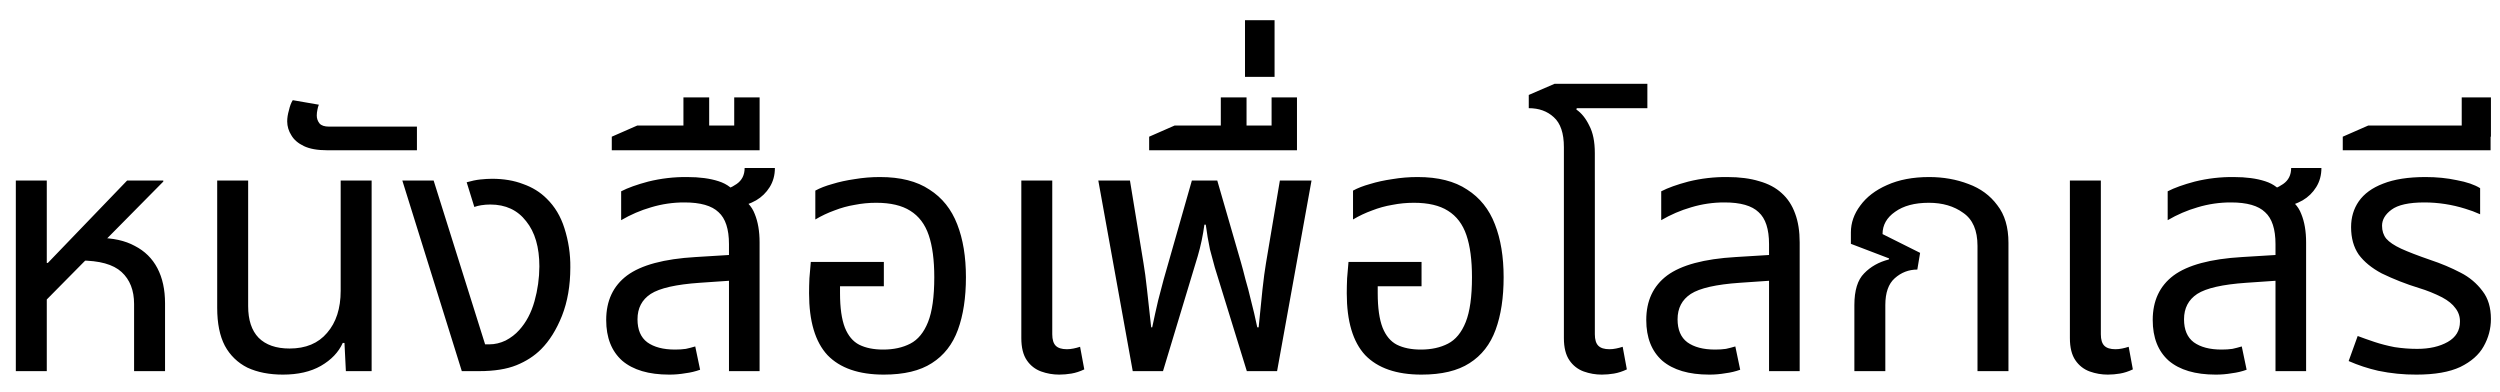
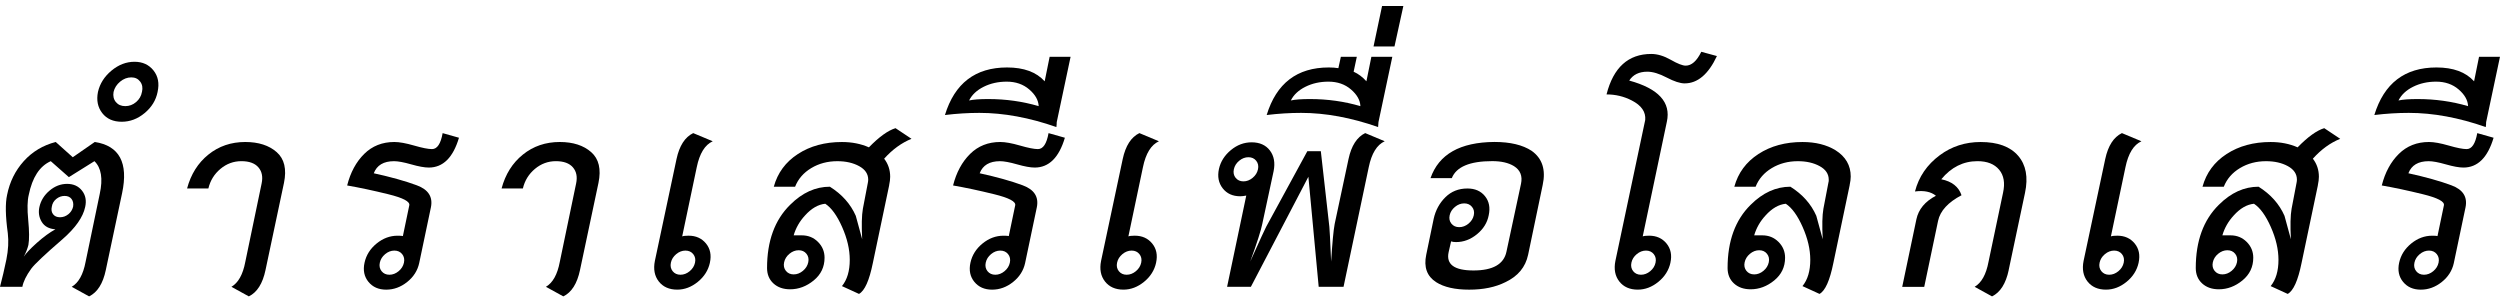
- <svg xmlns="http://www.w3.org/2000/svg" width="115" height="18">
-   <path d="M.728 17.072V8.304h1.424v3.792H2.2l3.648-3.792h1.664v.048l-5.36 5.424v3.296H.728Zm5.44 0v-3.088c0-.63-.192-1.12-.576-1.472-.384-.352-1.019-.528-1.904-.528l.832-1.04c.672 0 1.232.123 1.68.368.459.235.805.576 1.04 1.024.235.448.352.987.352 1.616v3.12H6.168Zm6.846.16c-.629 0-1.173-.107-1.631-.32a2.373 2.373 0 0 1-1.04-1.008c-.235-.448-.352-1.03-.352-1.744V8.304h1.424v5.776c0 .64.16 1.125.48 1.456.33.33.805.496 1.424.496.746 0 1.322-.24 1.727-.72.417-.48.625-1.125.625-1.936V8.304h1.424v8.768H15.91l-.064-1.296h-.08c-.192.427-.528.779-1.008 1.056-.47.267-1.051.4-1.745.4Zm2.037-10.32c-.448 0-.805-.064-1.072-.192s-.459-.293-.576-.496a1.18 1.18 0 0 1-.192-.64c0-.16.027-.33.08-.512.043-.192.101-.347.176-.464l1.2.208a.997.997 0 0 0-.064.224 1.258 1.258 0 0 0-.032.272c0 .139.043.261.128.368.085.096.23.144.432.144h4.048v1.088h-4.128Zm6.192 10.16-2.736-8.768h1.44l2.368 7.536h.192c.256 0 .507-.059.752-.176.245-.128.453-.288.624-.48.32-.352.555-.795.704-1.328a6 6 0 0 0 .224-1.6c0-.885-.203-1.579-.608-2.08-.395-.512-.944-.768-1.648-.768-.139 0-.277.01-.416.032a1.744 1.744 0 0 0-.32.08l-.352-1.136c.224-.064.432-.107.624-.128.203-.021.384-.032.544-.032.533 0 1.008.08 1.424.24.427.15.79.373 1.088.672.373.363.645.816.816 1.36a5.69 5.69 0 0 1 .272 1.808c0 .832-.128 1.573-.384 2.224-.256.64-.576 1.152-.96 1.536-.31.31-.688.555-1.136.736-.448.181-1.019.272-1.712.272h-.8Zm12.29 0v-5.84c0-.693-.16-1.184-.48-1.472-.31-.299-.832-.448-1.568-.448a5.25 5.25 0 0 0-1.536.224c-.48.139-.939.336-1.376.592V8.8c.31-.16.725-.31 1.248-.448a7.127 7.127 0 0 1 1.792-.208c.565 0 1.045.064 1.44.192.405.128.704.363.896.704.373.17.63.437.768.8.15.363.224.8.224 1.312v5.92h-1.408Zm-2.752.16c-.939 0-1.659-.213-2.16-.64-.49-.437-.736-1.061-.736-1.872 0-.885.32-1.568.96-2.048.65-.48 1.701-.763 3.152-.848l1.824-.112v1.184l-1.632.112c-1.088.075-1.84.245-2.256.512-.406.267-.608.656-.608 1.168 0 .48.15.832.448 1.056.31.224.736.336 1.28.336.181 0 .346-.01.496-.032.15-.032.293-.07.432-.112l.224 1.072a3.106 3.106 0 0 1-.672.16 4.21 4.21 0 0 1-.752.064Zm3.12-7.696-.8-.752c.277-.043.538-.15.784-.32.245-.17.368-.416.368-.736h1.392c0 .33-.08.624-.24.88a1.81 1.81 0 0 1-.624.608c-.267.15-.56.256-.88.32Zm-5.759-2.624v-.624l1.168-.512h5.632v1.136h-6.8Zm3.296-.624V4.48h1.184v1.808h-1.184Zm2.336 0V4.48h1.168v1.808h-1.168Zm6.883 10.944c-1.152 0-2.016-.299-2.592-.896-.565-.608-.848-1.557-.848-2.848a16 16 0 0 1 .016-.688l.064-.752h3.36v1.12h-2.016v.32c0 .672.075 1.2.224 1.584.15.373.368.635.656.784.299.15.667.224 1.104.224.48 0 .896-.09 1.248-.272.352-.181.624-.512.816-.992.192-.48.288-1.168.288-2.064 0-.79-.085-1.435-.256-1.936-.17-.501-.453-.875-.848-1.12-.384-.245-.907-.368-1.568-.368a5.05 5.05 0 0 0-.992.096c-.32.053-.63.139-.928.256a5.071 5.071 0 0 0-.88.416V8.768c.213-.117.475-.219.784-.304.31-.096.65-.17 1.024-.224a6.905 6.905 0 0 1 1.168-.096c.939 0 1.696.192 2.272.576.587.373 1.013.907 1.28 1.6.267.683.4 1.493.4 2.432 0 .939-.123 1.744-.368 2.416-.245.672-.645 1.184-1.2 1.536-.544.352-1.28.528-2.208.528Zm8.067 0c-.287 0-.565-.048-.831-.144a1.34 1.34 0 0 1-.657-.512c-.17-.245-.255-.587-.255-1.024V8.304h1.423v7.072c0 .245.054.421.16.528.107.107.278.16.513.16.096 0 .197-.01.303-.032a2.54 2.54 0 0 0 .304-.08l.193 1.04c-.203.096-.4.16-.593.192a3.404 3.404 0 0 1-.56.048Zm3.382-.16-1.584-8.768h1.456l.624 3.808c.054.31.107.71.16 1.2l.192 1.744h.048a51.5 51.5 0 0 1 .272-1.232c.096-.363.182-.688.256-.976l.224-.784 1.072-3.76h1.168l1.088 3.76c.064.224.134.485.208.784.086.288.171.613.256.976.096.363.192.773.288 1.232h.064c.064-.672.123-1.253.176-1.744.054-.49.107-.89.16-1.2l.64-3.808h1.456l-1.584 8.768h-1.392l-1.472-4.768a55.051 55.051 0 0 1-.224-.832 14.452 14.452 0 0 1-.192-1.136h-.064a9.743 9.743 0 0 1-.304 1.44 33 33 0 0 1-.16.528l-1.44 4.768h-1.392Zm.755-10.16v-.624l1.168-.512h5.632v1.136h-6.8Zm3.296-.624V4.48h1.184v1.808h-1.184Zm2.336 0V4.48h1.168v1.808h-1.168ZM57.27 3.536V.928h1.36v2.608h-1.36Zm8.121 13.696c-1.152 0-2.016-.299-2.592-.896-.565-.608-.848-1.557-.848-2.848 0-.213.006-.443.016-.688l.064-.752h3.36v1.12h-2.016v.32c0 .672.075 1.2.224 1.584.15.373.368.635.656.784.3.15.667.224 1.104.224.48 0 .896-.09 1.248-.272.352-.181.624-.512.816-.992.192-.48.288-1.168.288-2.064 0-.79-.085-1.435-.256-1.936-.17-.501-.453-.875-.848-1.12-.384-.245-.906-.368-1.568-.368-.34 0-.672.032-.992.096-.32.053-.629.139-.928.256a5.068 5.068 0 0 0-.88.416V8.768c.214-.117.475-.219.784-.304.31-.096.651-.17 1.024-.224a6.905 6.905 0 0 1 1.168-.096c.94 0 1.696.192 2.272.576.587.373 1.014.907 1.28 1.6.267.683.4 1.493.4 2.432 0 .939-.122 1.744-.368 2.416-.245.672-.645 1.184-1.2 1.536-.544.352-1.28.528-2.208.528Zm6.548-7.328V6.768c0-.64-.155-1.099-.464-1.376-.299-.277-.683-.416-1.152-.416v-.608l1.184-.512h4.272v1.12H72.53l-.016.064c.235.16.432.405.592.736.17.32.256.741.256 1.264v2.864h-1.424Zm1.744 7.328a2.44 2.44 0 0 1-.832-.144 1.339 1.339 0 0 1-.656-.512c-.17-.245-.256-.587-.256-1.024V8.304h1.424v7.072c0 .245.053.421.16.528.107.107.277.16.512.16.096 0 .197-.01.304-.032a2.54 2.54 0 0 0 .304-.08l.192 1.04c-.203.096-.4.16-.592.192a3.405 3.405 0 0 1-.56.048Zm7.693-.16v-5.84c0-.693-.16-1.184-.48-1.472-.309-.299-.832-.448-1.567-.448a5.25 5.25 0 0 0-1.536.224 6.04 6.04 0 0 0-1.377.592V8.8c.31-.16.726-.31 1.249-.448a7.128 7.128 0 0 1 1.791-.208c.566 0 1.056.064 1.472.192.416.117.758.299 1.025.544.277.245.485.56.623.944.14.373.209.816.209 1.328v5.92h-1.409Zm-2.752.16c-.938 0-1.658-.213-2.16-.64-.49-.437-.736-1.061-.736-1.872 0-.885.32-1.568.96-2.048.651-.48 1.702-.763 3.153-.848l1.824-.112v1.184l-1.633.112c-1.087.075-1.84.245-2.255.512-.406.267-.609.656-.609 1.168 0 .48.15.832.448 1.056.31.224.737.336 1.28.336.182 0 .347-.01.496-.032.15-.032.294-.07.433-.112l.224 1.072a3.103 3.103 0 0 1-.673.16 4.209 4.209 0 0 1-.752.064Zm6.677-.16v-3.04c0-.672.15-1.157.448-1.456.299-.31.678-.523 1.136-.64l.016-.048-1.76-.672v-.528c0-.437.144-.848.432-1.232.288-.395.699-.71 1.232-.944.544-.245 1.19-.368 1.936-.368.65 0 1.254.107 1.808.32.555.203.997.528 1.328.976.342.437.512 1.013.512 1.728v5.904h-1.424v-5.76c0-.715-.219-1.221-.656-1.52-.427-.31-.954-.464-1.584-.464-.65 0-1.168.139-1.552.416-.384.267-.576.608-.576 1.024l1.728.864-.128.768c-.395 0-.741.133-1.04.4-.288.256-.432.667-.432 1.232v3.04h-1.424Zm11.658.16a2.44 2.44 0 0 1-.832-.144 1.339 1.339 0 0 1-.656-.512c-.17-.245-.256-.587-.256-1.024V8.304h1.424v7.072c0 .245.053.421.16.528.107.107.277.16.512.16.096 0 .197-.01.304-.032a2.54 2.54 0 0 0 .304-.08l.192 1.04c-.203.096-.4.16-.592.192a3.405 3.405 0 0 1-.56.048Zm7.714-.16v-5.84c0-.693-.16-1.184-.48-1.472-.309-.299-.832-.448-1.568-.448a5.25 5.25 0 0 0-1.536.224c-.48.139-.938.336-1.376.592V8.8c.31-.16.726-.31 1.248-.448a7.133 7.133 0 0 1 1.792-.208c.566 0 1.046.064 1.44.192.406.128.704.363.896.704.374.17.63.437.768.8.15.363.224.8.224 1.312v5.92h-1.408Zm-2.752.16c-.938 0-1.658-.213-2.16-.64-.49-.437-.736-1.061-.736-1.872 0-.885.32-1.568.96-2.048.651-.48 1.702-.763 3.152-.848l1.824-.112v1.184l-1.632.112c-1.088.075-1.84.245-2.256.512-.405.267-.608.656-.608 1.168 0 .48.15.832.448 1.056.31.224.736.336 1.28.336.182 0 .347-.01.496-.032.15-.032.294-.07.432-.112l.224 1.072a3.086 3.086 0 0 1-.672.16 4.201 4.201 0 0 1-.752.064Zm3.12-7.696-.8-.752c.278-.043.539-.15.784-.32.246-.17.368-.416.368-.736h1.392c0 .33-.08.624-.24.88a1.79 1.79 0 0 1-.624.608 2.98 2.98 0 0 1-.88.32Zm6.117 7.696a8.34 8.34 0 0 1-1.76-.176 7.501 7.501 0 0 1-1.36-.448l.416-1.152c.224.085.48.176.768.272.288.096.597.176.928.24.341.053.688.08 1.04.08.565 0 1.034-.107 1.408-.32.373-.213.56-.523.56-.928a.961.961 0 0 0-.208-.624c-.128-.181-.331-.347-.608-.496a6.37 6.37 0 0 0-1.072-.432 11.959 11.959 0 0 1-1.712-.672c-.459-.245-.811-.533-1.056-.864-.235-.341-.352-.763-.352-1.264 0-.448.117-.843.352-1.184.245-.352.618-.624 1.12-.816.512-.203 1.162-.304 1.952-.304.512 0 .992.048 1.44.144.458.085.816.208 1.072.368v1.2a5.383 5.383 0 0 0-.688-.256 6.29 6.29 0 0 0-1.872-.288c-.715 0-1.222.112-1.52.336-.288.213-.432.459-.432.736 0 .235.064.432.192.592.138.16.368.315.688.464.33.15.773.32 1.328.512.512.17.981.368 1.408.592a2.85 2.85 0 0 1 1.008.848c.256.33.384.757.384 1.28 0 .448-.112.87-.336 1.264-.214.384-.571.699-1.072.944-.502.235-1.174.352-2.016.352Zm-3.391-10.32v-.624l1.168-.512h5.632v1.136h-6.8Zm5.472-.624V4.48h1.344v1.808h-1.344Z" />
+ <svg xmlns="http://www.w3.org/2000/svg" width="124px" height="15px" viewBox="0 0 124 15" version="1.1" xml:space="preserve" style="fill-rule:evenodd;clip-rule:evenodd;stroke-linejoin:round;stroke-miterlimit:2;">
+   <g>
+     <path d="M3.627,10.247c0.023,-0.153 -0.003,-0.279 -0.079,-0.379c-0.076,-0.1 -0.191,-0.15 -0.343,-0.15c-0.153,0 -0.29,0.05 -0.414,0.15c-0.123,0.1 -0.197,0.226 -0.22,0.379c-0.035,0.153 -0.015,0.279 0.062,0.379c0.076,0.1 0.191,0.15 0.343,0.15c0.153,-0 0.29,-0.05 0.414,-0.15c0.123,-0.1 0.202,-0.226 0.238,-0.379Zm1.62,3.151c-0.141,0.669 -0.417,1.103 -0.827,1.303l-0.863,-0.475c0.34,-0.2 0.569,-0.61 0.687,-1.232l0.704,-3.38c0.164,-0.751 0.076,-1.291 -0.264,-1.62l-1.268,0.792l-0.898,-0.792c-0.552,0.246 -0.916,0.804 -1.092,1.673c-0.07,0.282 -0.079,0.698 -0.026,1.25c0.053,0.552 0.056,0.962 0.009,1.232c-0.047,0.188 -0.123,0.381 -0.229,0.581c0.106,-0.164 0.323,-0.393 0.651,-0.687c0.329,-0.293 0.634,-0.516 0.916,-0.669c-0.317,-0.023 -0.543,-0.147 -0.678,-0.37c-0.135,-0.223 -0.173,-0.469 -0.114,-0.739c0.07,-0.317 0.238,-0.587 0.502,-0.81c0.264,-0.223 0.555,-0.335 0.871,-0.335c0.317,0 0.563,0.112 0.739,0.335c0.176,0.223 0.229,0.493 0.158,0.81c-0.106,0.505 -0.481,1.039 -1.127,1.602c-0.869,0.751 -1.385,1.238 -1.549,1.461c-0.246,0.34 -0.393,0.64 -0.44,0.898l-1.109,0c0.117,-0.446 0.223,-0.898 0.317,-1.356c0.094,-0.469 0.117,-0.904 0.07,-1.303c-0.117,-0.845 -0.129,-1.479 -0.035,-1.901c0.129,-0.646 0.405,-1.203 0.827,-1.673c0.423,-0.469 0.951,-0.786 1.585,-0.951l0.845,0.757l1.092,-0.757c1.221,0.188 1.673,1.033 1.356,2.535l-0.81,3.821Z" />
+     <path d="M13.169,13.395c-0.141,0.67 -0.417,1.106 -0.827,1.306l-0.863,-0.475c0.34,-0.2 0.569,-0.61 0.687,-1.232l0.81,-3.891c0.07,-0.329 0.018,-0.596 -0.158,-0.801c-0.176,-0.205 -0.458,-0.308 -0.845,-0.308c-0.387,0 -0.734,0.127 -1.039,0.382c-0.305,0.255 -0.505,0.579 -0.599,0.973l-1.056,0c0.188,-0.704 0.54,-1.265 1.056,-1.681c0.516,-0.417 1.127,-0.625 1.831,-0.625c0.657,-0 1.177,0.168 1.558,0.503c0.381,0.335 0.502,0.844 0.361,1.526l-0.916,4.323Z" />
+     <path d="M20.793,13.046c-0.082,0.376 -0.282,0.69 -0.599,0.942c-0.317,0.252 -0.663,0.379 -1.039,0.379c-0.376,0 -0.669,-0.129 -0.88,-0.387c-0.211,-0.258 -0.276,-0.575 -0.194,-0.951c0.082,-0.376 0.282,-0.693 0.599,-0.951c0.317,-0.258 0.663,-0.387 1.039,-0.387c0.141,0 0.229,0.006 0.264,0.018l0.317,-1.52c0.047,-0.189 -0.302,-0.374 -1.048,-0.557c-0.745,-0.183 -1.423,-0.327 -2.033,-0.433c0.164,-0.648 0.446,-1.17 0.845,-1.564c0.399,-0.395 0.898,-0.592 1.497,-0.592c0.246,-0 0.572,0.059 0.977,0.176c0.405,0.117 0.701,0.176 0.889,0.176c0.258,-0 0.434,-0.264 0.528,-0.792l0.81,0.229c-0.293,0.986 -0.792,1.479 -1.497,1.479c-0.211,0 -0.502,-0.053 -0.871,-0.158c-0.37,-0.106 -0.654,-0.158 -0.854,-0.158c-0.516,0 -0.851,0.2 -1.004,0.599c0.857,0.188 1.57,0.387 2.139,0.599c0.569,0.211 0.801,0.575 0.695,1.092l-0.581,2.764Zm-0.757,-0.018c0.035,-0.164 0.006,-0.305 -0.088,-0.423c-0.094,-0.117 -0.223,-0.176 -0.387,-0.176c-0.164,0 -0.317,0.059 -0.458,0.176c-0.141,0.117 -0.229,0.258 -0.264,0.423c-0.035,0.164 -0.006,0.305 0.088,0.423c0.094,0.117 0.223,0.176 0.387,0.176c0.164,0 0.317,-0.059 0.458,-0.176c0.141,-0.117 0.229,-0.258 0.264,-0.423Z" />
+     <path d="M28.768,13.395c-0.141,0.67 -0.417,1.106 -0.827,1.306l-0.863,-0.475c0.34,-0.2 0.569,-0.61 0.687,-1.232l0.81,-3.891c0.07,-0.329 0.018,-0.596 -0.158,-0.801c-0.176,-0.205 -0.458,-0.308 -0.845,-0.308c-0.387,0 -0.734,0.127 -1.039,0.382c-0.305,0.255 -0.505,0.579 -0.599,0.973l-1.056,0c0.188,-0.704 0.54,-1.265 1.056,-1.681c0.516,-0.417 1.127,-0.625 1.831,-0.625c0.657,-0 1.177,0.168 1.558,0.503c0.381,0.335 0.502,0.844 0.361,1.526l-0.916,4.323Z" />
+     <path d="M35.212,13.028c-0.082,0.376 -0.282,0.693 -0.599,0.951c-0.317,0.258 -0.657,0.387 -1.021,0.387c-0.399,0 -0.704,-0.135 -0.916,-0.405c-0.211,-0.27 -0.276,-0.61 -0.194,-1.021l1.074,-5.053c0.141,-0.657 0.417,-1.086 0.827,-1.285l0.968,0.405c-0.387,0.176 -0.651,0.604 -0.792,1.285l-0.722,3.433c0.059,-0.023 0.164,-0.035 0.317,-0.035c0.364,0 0.651,0.129 0.863,0.387c0.211,0.258 0.276,0.575 0.194,0.951Zm-0.739,0c0.035,-0.164 0.006,-0.305 -0.088,-0.423c-0.094,-0.117 -0.223,-0.176 -0.387,-0.176c-0.164,0 -0.317,0.059 -0.458,0.176c-0.141,0.117 -0.229,0.258 -0.264,0.423c-0.035,0.164 -0.006,0.305 0.088,0.423c0.094,0.117 0.223,0.176 0.387,0.176c0.164,0 0.317,-0.059 0.458,-0.176c0.141,-0.117 0.229,-0.258 0.264,-0.423Z" />
+     <path d="M44.103,9.19l-0.81,3.856c-0.176,0.869 -0.405,1.379 -0.687,1.532l-0.845,-0.387c0.258,-0.317 0.387,-0.751 0.387,-1.303c0,-0.516 -0.126,-1.059 -0.379,-1.629c-0.252,-0.569 -0.531,-0.954 -0.836,-1.153c-0.352,0.035 -0.687,0.229 -1.004,0.581c-0.27,0.293 -0.458,0.622 -0.563,0.986l0.405,0c0.317,0 0.584,0.109 0.801,0.326c0.217,0.217 0.326,0.478 0.326,0.783c0,0.458 -0.179,0.833 -0.537,1.127c-0.358,0.293 -0.748,0.44 -1.171,0.44c-0.34,0 -0.616,-0.097 -0.827,-0.29c-0.211,-0.194 -0.317,-0.449 -0.317,-0.766c0,-1.338 0.381,-2.383 1.144,-3.134c0.599,-0.599 1.256,-0.898 1.972,-0.898c0.599,0.376 1.027,0.857 1.285,1.444c0.106,0.387 0.211,0.775 0.317,1.162c-0.035,-0.681 -0.023,-1.185 0.035,-1.514l0.246,-1.285c0.012,-0.059 0.018,-0.112 0.018,-0.158c0,-0.282 -0.15,-0.505 -0.449,-0.669c-0.299,-0.164 -0.66,-0.246 -1.083,-0.246c-0.481,0 -0.913,0.114 -1.294,0.343c-0.381,0.229 -0.648,0.537 -0.801,0.924l-1.056,0c0.188,-0.686 0.587,-1.228 1.197,-1.624c0.61,-0.396 1.338,-0.594 2.183,-0.594c0.493,-0 0.939,0.088 1.338,0.264c0.505,-0.519 0.945,-0.836 1.32,-0.951l0.792,0.528c-0.493,0.2 -0.945,0.528 -1.356,0.986c0.2,0.258 0.299,0.558 0.299,0.898c0,0.117 -0.018,0.258 -0.053,0.423Zm-4.014,3.821c0.035,-0.164 0.006,-0.305 -0.088,-0.423c-0.094,-0.117 -0.223,-0.176 -0.387,-0.176c-0.164,0 -0.317,0.059 -0.458,0.176c-0.141,0.117 -0.229,0.258 -0.264,0.423c-0.035,0.164 -0.006,0.305 0.088,0.423c0.094,0.117 0.223,0.176 0.387,0.176c0.164,0 0.317,-0.059 0.458,-0.176c0.141,-0.117 0.229,-0.258 0.264,-0.423Z" />
+     <path d="M50.846,13.046c-0.082,0.376 -0.282,0.69 -0.599,0.942c-0.317,0.252 -0.663,0.379 -1.039,0.379c-0.376,0 -0.669,-0.129 -0.88,-0.387c-0.211,-0.258 -0.276,-0.575 -0.194,-0.951c0.082,-0.376 0.282,-0.693 0.599,-0.951c0.317,-0.258 0.663,-0.387 1.039,-0.387c0.141,0 0.229,0.006 0.264,0.018l0.317,-1.52c0.047,-0.189 -0.302,-0.374 -1.048,-0.557c-0.745,-0.183 -1.423,-0.327 -2.033,-0.433c0.164,-0.648 0.446,-1.17 0.845,-1.564c0.399,-0.395 0.898,-0.592 1.497,-0.592c0.246,-0 0.572,0.059 0.977,0.176c0.405,0.117 0.701,0.176 0.889,0.176c0.258,-0 0.434,-0.264 0.528,-0.792l0.81,0.229c-0.293,0.986 -0.792,1.479 -1.497,1.479c-0.211,0 -0.502,-0.053 -0.871,-0.158c-0.37,-0.106 -0.654,-0.158 -0.854,-0.158c-0.516,0 -0.851,0.2 -1.004,0.599c0.857,0.188 1.57,0.387 2.139,0.599c0.569,0.211 0.801,0.575 0.695,1.092l-0.581,2.764Zm-0.757,-0.018c0.035,-0.164 0.006,-0.305 -0.088,-0.423c-0.094,-0.117 -0.223,-0.176 -0.387,-0.176c-0.164,0 -0.317,0.059 -0.458,0.176c-0.141,0.117 -0.229,0.258 -0.264,0.423c-0.035,0.164 -0.006,0.305 0.088,0.423c0.094,0.117 0.223,0.176 0.387,0.176c0.164,0 0.317,-0.059 0.458,-0.176c0.141,-0.117 0.229,-0.258 0.264,-0.423Z" />
+     <path d="M57.343,13.028c-0.082,0.376 -0.282,0.693 -0.599,0.951c-0.317,0.258 -0.657,0.387 -1.021,0.387c-0.399,0 -0.704,-0.135 -0.916,-0.405c-0.211,-0.27 -0.276,-0.61 -0.194,-1.021l1.074,-5.053c0.141,-0.657 0.417,-1.086 0.827,-1.285l0.968,0.405c-0.387,0.176 -0.651,0.604 -0.792,1.285l-0.722,3.433c0.059,-0.023 0.164,-0.035 0.317,-0.035c0.364,0 0.651,0.129 0.863,0.387c0.211,0.258 0.276,0.575 0.194,0.951Zm-0.739,0c0.035,-0.164 0.006,-0.305 -0.088,-0.423c-0.094,-0.117 -0.223,-0.176 -0.387,-0.176c-0.164,0 -0.317,0.059 -0.458,0.176c-0.141,0.117 -0.229,0.258 -0.264,0.423c-0.035,0.164 -0.006,0.305 0.088,0.423c0.094,0.117 0.223,0.176 0.387,0.176c0.164,0 0.317,-0.059 0.458,-0.176c0.141,-0.117 0.229,-0.258 0.264,-0.423Z" />
+     <path d="M66.639,14.225l-1.232,0l-0.511,-5.458l-2.852,5.458l-1.18,0l0.951,-4.525c-0.117,0.023 -0.217,0.035 -0.299,0.035c-0.376,0 -0.666,-0.132 -0.871,-0.396c-0.205,-0.264 -0.267,-0.584 -0.185,-0.96c0.082,-0.364 0.279,-0.675 0.59,-0.933c0.311,-0.258 0.654,-0.387 1.03,-0.387c0.399,0 0.701,0.135 0.907,0.405c0.205,0.27 0.267,0.61 0.185,1.021l-0.563,2.623c-0.059,0.305 -0.258,0.927 -0.599,1.866c0.481,-1.068 0.745,-1.643 0.792,-1.725l2.042,-3.75l0.669,0l0.423,3.75c0.012,0.07 0.041,0.646 0.088,1.725c0.059,-0.939 0.117,-1.561 0.176,-1.866l0.687,-3.222c0.141,-0.657 0.417,-1.086 0.827,-1.285l0.968,0.405c-0.387,0.176 -0.651,0.604 -0.792,1.285l-1.25,5.933Zm-4.243,-5.828c0.035,-0.164 0.006,-0.305 -0.088,-0.423c-0.094,-0.117 -0.223,-0.176 -0.387,-0.176c-0.164,0 -0.317,0.059 -0.458,0.176c-0.141,0.117 -0.229,0.258 -0.264,0.423c-0.035,0.164 -0.006,0.305 0.088,0.423c0.094,0.117 0.223,0.176 0.387,0.176c0.164,0 0.317,-0.059 0.458,-0.176c0.141,-0.117 0.229,-0.258 0.264,-0.423Z" />
+     <path d="M75.794,12.637c-0.129,0.612 -0.505,1.065 -1.127,1.359c-0.493,0.247 -1.092,0.371 -1.796,0.371c-0.704,0 -1.25,-0.124 -1.637,-0.371c-0.458,-0.294 -0.622,-0.748 -0.493,-1.36l0.37,-1.785c0.094,-0.424 0.288,-0.78 0.581,-1.069c0.293,-0.289 0.657,-0.433 1.092,-0.433c0.376,0 0.666,0.127 0.871,0.381c0.205,0.254 0.267,0.57 0.185,0.948c-0.07,0.366 -0.264,0.679 -0.581,0.939c-0.317,0.26 -0.663,0.39 -1.039,0.39c-0.106,0 -0.188,-0.012 -0.246,-0.035l-0.123,0.539c-0.129,0.603 0.282,0.904 1.232,0.904c0.962,0 1.508,-0.31 1.637,-0.93l0.722,-3.369c0.082,-0.386 -0.035,-0.679 -0.352,-0.878c-0.27,-0.164 -0.628,-0.246 -1.074,-0.246c-1.115,0 -1.784,0.282 -2.007,0.845l-1.056,0c0.411,-1.185 1.467,-1.784 3.169,-1.796c0.786,-0 1.403,0.147 1.849,0.441c0.528,0.377 0.71,0.941 0.546,1.694l-0.722,3.459Zm-2.694,-1.959c0.035,-0.162 0.006,-0.301 -0.088,-0.416c-0.094,-0.116 -0.223,-0.174 -0.387,-0.174c-0.164,0 -0.317,0.058 -0.458,0.174c-0.141,0.116 -0.229,0.254 -0.264,0.416c-0.035,0.162 -0.006,0.301 0.088,0.416c0.094,0.116 0.223,0.173 0.387,0.173c0.164,0 0.317,-0.058 0.458,-0.173c0.141,-0.116 0.229,-0.255 0.264,-0.416Z" />
+     <path d="M82.854,13.028c-0.082,0.376 -0.282,0.693 -0.599,0.951c-0.317,0.258 -0.657,0.387 -1.021,0.387c-0.399,0 -0.704,-0.135 -0.916,-0.405c-0.211,-0.27 -0.276,-0.61 -0.194,-1.021l1.479,-6.99c0.035,-0.399 -0.188,-0.722 -0.669,-0.968c-0.387,-0.2 -0.804,-0.299 -1.25,-0.299c0.34,-1.338 1.08,-2.007 2.218,-2.007c0.305,0 0.628,0.097 0.968,0.29c0.34,0.194 0.587,0.29 0.739,0.29c0.293,0 0.552,-0.229 0.775,-0.687l0.775,0.211c-0.423,0.904 -0.957,1.356 -1.602,1.356c-0.223,0 -0.519,-0.097 -0.889,-0.29c-0.37,-0.194 -0.69,-0.29 -0.96,-0.29c-0.411,0 -0.71,0.147 -0.898,0.44c1.455,0.399 2.078,1.08 1.866,2.042l-1.197,5.687c0.059,-0.023 0.164,-0.035 0.317,-0.035c0.364,0 0.651,0.129 0.863,0.387c0.211,0.258 0.276,0.575 0.194,0.951Zm-0.739,0c0.035,-0.164 0.006,-0.305 -0.088,-0.423c-0.094,-0.117 -0.223,-0.176 -0.387,-0.176c-0.164,0 -0.317,0.059 -0.458,0.176c-0.141,0.117 -0.229,0.258 -0.264,0.423c-0.035,0.164 -0.006,0.305 0.088,0.423c0.094,0.117 0.223,0.176 0.387,0.176c0.164,0 0.317,-0.059 0.458,-0.176c0.141,-0.117 0.229,-0.258 0.264,-0.423Z" />
+     <path d="M91.745,9.178l-0.81,3.865c-0.176,0.871 -0.405,1.382 -0.687,1.535l-0.845,-0.387c0.258,-0.317 0.387,-0.751 0.387,-1.303c0,-0.516 -0.126,-1.059 -0.379,-1.629c-0.252,-0.569 -0.531,-0.954 -0.836,-1.153c-0.352,0.035 -0.687,0.229 -1.004,0.581c-0.27,0.293 -0.458,0.622 -0.563,0.986l0.405,0c0.317,0 0.584,0.109 0.801,0.326c0.217,0.217 0.326,0.478 0.326,0.783c0,0.458 -0.179,0.833 -0.537,1.127c-0.358,0.293 -0.748,0.44 -1.171,0.44c-0.34,0 -0.616,-0.097 -0.827,-0.29c-0.211,-0.194 -0.317,-0.449 -0.317,-0.766c0,-1.338 0.381,-2.383 1.144,-3.134c0.599,-0.599 1.256,-0.898 1.972,-0.898c0.599,0.376 1.027,0.857 1.285,1.444c0.106,0.387 0.211,0.775 0.317,1.162c-0.035,-0.681 -0.023,-1.185 0.035,-1.514l0.246,-1.285c0,-0.023 0.006,-0.053 0.018,-0.088l0,-0.07c0,-0.282 -0.15,-0.505 -0.449,-0.669c-0.299,-0.164 -0.66,-0.246 -1.083,-0.246c-0.481,0 -0.913,0.114 -1.294,0.343c-0.381,0.229 -0.648,0.537 -0.801,0.924l-1.056,0c0.188,-0.686 0.587,-1.228 1.197,-1.624c0.61,-0.396 1.338,-0.594 2.183,-0.594c0.646,-0 1.191,0.135 1.637,0.406c0.505,0.318 0.757,0.753 0.757,1.306c0,0.118 -0.018,0.259 -0.053,0.423Zm-4.014,3.833c0.035,-0.164 0.006,-0.305 -0.088,-0.423c-0.094,-0.117 -0.223,-0.176 -0.387,-0.176c-0.164,0 -0.317,0.059 -0.458,0.176c-0.141,0.117 -0.229,0.258 -0.264,0.423c-0.035,0.164 -0.006,0.305 0.088,0.423c0.094,0.117 0.223,0.176 0.387,0.176c0.164,0 0.317,-0.059 0.458,-0.176c0.141,-0.117 0.229,-0.258 0.264,-0.423Z" />
+     <path d="M99.632,13.395c-0.141,0.67 -0.417,1.106 -0.827,1.306l-0.863,-0.475c0.34,-0.2 0.569,-0.61 0.687,-1.232l0.722,-3.433c0.106,-0.481 0.041,-0.863 -0.194,-1.144c-0.235,-0.282 -0.593,-0.423 -1.074,-0.423c-0.704,0 -1.303,0.299 -1.796,0.898c0.528,0.106 0.863,0.37 1.004,0.792c-0.669,0.352 -1.056,0.775 -1.162,1.268l-0.687,3.275l-1.092,0l0.704,-3.353c0.106,-0.494 0.428,-0.882 0.968,-1.165c-0.246,-0.2 -0.593,-0.271 -1.039,-0.212c0.188,-0.73 0.599,-1.33 1.232,-1.8c0.587,-0.435 1.262,-0.653 2.025,-0.653c0.845,-0 1.464,0.226 1.857,0.679c0.393,0.453 0.508,1.067 0.343,1.844l-0.81,3.829Z" />
+     <path d="M106.076,13.028c-0.082,0.376 -0.282,0.693 -0.599,0.951c-0.317,0.258 -0.657,0.387 -1.021,0.387c-0.399,0 -0.704,-0.135 -0.916,-0.405c-0.211,-0.27 -0.276,-0.61 -0.194,-1.021l1.074,-5.053c0.141,-0.657 0.417,-1.086 0.827,-1.285l0.968,0.405c-0.387,0.176 -0.651,0.604 -0.792,1.285l-0.722,3.433c0.059,-0.023 0.164,-0.035 0.317,-0.035c0.364,0 0.651,0.129 0.863,0.387c0.211,0.258 0.276,0.575 0.194,0.951Zm-0.739,0c0.035,-0.164 0.006,-0.305 -0.088,-0.423c-0.094,-0.117 -0.223,-0.176 -0.387,-0.176c-0.164,0 -0.317,0.059 -0.458,0.176c-0.141,0.117 -0.229,0.258 -0.264,0.423c-0.035,0.164 -0.006,0.305 0.088,0.423c0.094,0.117 0.223,0.176 0.387,0.176c0.164,0 0.317,-0.059 0.458,-0.176c0.141,-0.117 0.229,-0.258 0.264,-0.423Z" />
+     <path d="M114.967,9.19l-0.81,3.856c-0.176,0.869 -0.405,1.379 -0.687,1.532l-0.845,-0.387c0.258,-0.317 0.387,-0.751 0.387,-1.303c0,-0.516 -0.126,-1.059 -0.379,-1.629c-0.252,-0.569 -0.531,-0.954 -0.836,-1.153c-0.352,0.035 -0.687,0.229 -1.004,0.581c-0.27,0.293 -0.458,0.622 -0.563,0.986l0.405,0c0.317,0 0.584,0.109 0.801,0.326c0.217,0.217 0.326,0.478 0.326,0.783c0,0.458 -0.179,0.833 -0.537,1.127c-0.358,0.293 -0.748,0.44 -1.171,0.44c-0.34,0 -0.616,-0.097 -0.827,-0.29c-0.211,-0.194 -0.317,-0.449 -0.317,-0.766c0,-1.338 0.381,-2.383 1.144,-3.134c0.599,-0.599 1.256,-0.898 1.972,-0.898c0.599,0.376 1.027,0.857 1.285,1.444c0.106,0.387 0.211,0.775 0.317,1.162c-0.035,-0.681 -0.023,-1.185 0.035,-1.514l0.246,-1.285c0.012,-0.059 0.018,-0.112 0.018,-0.158c0,-0.282 -0.15,-0.505 -0.449,-0.669c-0.299,-0.164 -0.66,-0.246 -1.083,-0.246c-0.481,0 -0.913,0.114 -1.294,0.343c-0.381,0.229 -0.648,0.537 -0.801,0.924l-1.056,0c0.188,-0.686 0.587,-1.228 1.197,-1.624c0.61,-0.396 1.338,-0.594 2.183,-0.594c0.493,-0 0.939,0.088 1.338,0.264c0.505,-0.519 0.945,-0.836 1.32,-0.951l0.792,0.528c-0.493,0.2 -0.945,0.528 -1.356,0.986c0.2,0.258 0.299,0.558 0.299,0.898c0,0.117 -0.018,0.258 -0.053,0.423Zm-4.014,3.821c0.035,-0.164 0.006,-0.305 -0.088,-0.423c-0.094,-0.117 -0.223,-0.176 -0.387,-0.176c-0.164,0 -0.317,0.059 -0.458,0.176c-0.141,0.117 -0.229,0.258 -0.264,0.423c-0.035,0.164 -0.006,0.305 0.088,0.423c0.094,0.117 0.223,0.176 0.387,0.176c0.164,0 0.317,-0.059 0.458,-0.176c0.141,-0.117 0.229,-0.258 0.264,-0.423Z" />
+     <path d="M121.71,13.046c-0.082,0.376 -0.282,0.69 -0.599,0.942c-0.317,0.252 -0.663,0.379 -1.039,0.379c-0.376,0 -0.669,-0.129 -0.88,-0.387c-0.211,-0.258 -0.276,-0.575 -0.194,-0.951c0.082,-0.376 0.282,-0.693 0.599,-0.951c0.317,-0.258 0.663,-0.387 1.039,-0.387c0.141,0 0.229,0.006 0.264,0.018l0.317,-1.52c0.047,-0.189 -0.302,-0.374 -1.048,-0.557c-0.745,-0.183 -1.423,-0.327 -2.033,-0.433c0.164,-0.648 0.446,-1.17 0.845,-1.564c0.399,-0.395 0.898,-0.592 1.497,-0.592c0.246,-0 0.572,0.059 0.977,0.176c0.405,0.117 0.701,0.176 0.889,0.176c0.258,-0 0.434,-0.264 0.528,-0.792l0.81,0.229c-0.293,0.986 -0.792,1.479 -1.497,1.479c-0.211,0 -0.502,-0.053 -0.871,-0.158c-0.37,-0.106 -0.654,-0.158 -0.854,-0.158c-0.516,0 -0.851,0.2 -1.004,0.599c0.857,0.188 1.57,0.387 2.139,0.599c0.569,0.211 0.801,0.575 0.695,1.092l-0.581,2.764Zm-0.757,-0.018c0.035,-0.164 0.006,-0.305 -0.088,-0.423c-0.094,-0.117 -0.223,-0.176 -0.387,-0.176c-0.164,0 -0.317,0.059 -0.458,0.176c-0.141,0.117 -0.229,0.258 -0.264,0.423c-0.035,0.164 -0.006,0.305 0.088,0.423c0.094,0.117 0.223,0.176 0.387,0.176c0.164,0 0.317,-0.059 0.458,-0.176c0.141,-0.117 0.229,-0.258 0.264,-0.423Z" />
+     <path d="M7.817,4.56c-0.082,0.411 -0.296,0.76 -0.643,1.048c-0.346,0.288 -0.725,0.431 -1.136,0.431c-0.423,0 -0.745,-0.144 -0.968,-0.431c-0.223,-0.288 -0.293,-0.637 -0.211,-1.048c0.094,-0.411 0.317,-0.763 0.669,-1.056c0.352,-0.293 0.734,-0.44 1.144,-0.44c0.399,0 0.713,0.144 0.942,0.431c0.229,0.288 0.296,0.643 0.202,1.065Zm-0.775,0c0.047,-0.2 0.018,-0.37 -0.088,-0.511c-0.106,-0.141 -0.252,-0.211 -0.44,-0.211c-0.2,0 -0.384,0.07 -0.555,0.211c-0.17,0.141 -0.279,0.311 -0.326,0.511c-0.035,0.2 0.003,0.367 0.114,0.502c0.112,0.135 0.267,0.202 0.467,0.202c0.2,0 0.379,-0.067 0.537,-0.202c0.158,-0.135 0.255,-0.302 0.29,-0.502Z" />
+     <path d="M52.398,6.303c-1.338,-0.469 -2.612,-0.704 -3.821,-0.704c-0.552,0 -1.121,0.035 -1.708,0.106c0.481,-1.573 1.508,-2.359 3.081,-2.359c0.833,0 1.455,0.229 1.866,0.687l0.246,-1.215l1.039,0l-0.687,3.24c0,0.082 -0.006,0.164 -0.018,0.246Zm-0.88,-1.039c-0.012,-0.293 -0.167,-0.569 -0.467,-0.827c-0.299,-0.258 -0.672,-0.387 -1.118,-0.387c-0.423,0 -0.804,0.085 -1.144,0.255c-0.34,0.17 -0.581,0.396 -0.722,0.678c0.211,-0.047 0.528,-0.07 0.951,-0.07c0.869,0 1.702,0.117 2.5,0.352Z" />
+     <path d="M123.296,6.303c-1.338,-0.469 -2.612,-0.704 -3.821,-0.704c-0.552,0 -1.121,0.035 -1.708,0.106c0.481,-1.573 1.508,-2.359 3.081,-2.359c0.833,0 1.455,0.229 1.866,0.687l0.246,-1.215l1.039,0l-0.687,3.24c0,0.082 -0.006,0.164 -0.018,0.246Zm-0.88,-1.039c-0.012,-0.293 -0.167,-0.569 -0.467,-0.827c-0.299,-0.258 -0.672,-0.387 -1.118,-0.387c-0.423,0 -0.804,0.085 -1.144,0.255c-0.34,0.17 -0.581,0.396 -0.722,0.678c0.211,-0.047 0.528,-0.07 0.951,-0.07c0.869,0 1.702,0.117 2.5,0.352Z" />
+     <path d="M68.356,6.303c-1.338,-0.469 -2.612,-0.704 -3.821,-0.704c-0.552,0 -1.121,0.035 -1.708,0.106c0.481,-1.573 1.508,-2.359 3.081,-2.359c0.176,0 0.335,0.012 0.475,0.035l0.123,-0.563l0.792,0l-0.158,0.739c0.235,0.106 0.446,0.264 0.634,0.475l0.246,-1.215l1.039,0l-0.687,3.24l-0.018,0.246Zm-0.88,-1.039c-0.012,-0.293 -0.167,-0.569 -0.467,-0.827c-0.299,-0.258 -0.672,-0.387 -1.118,-0.387c-0.423,0 -0.804,0.085 -1.144,0.255c-0.34,0.17 -0.581,0.396 -0.722,0.678c0.211,-0.047 0.528,-0.07 0.951,-0.07c0.869,0 1.702,0.117 2.5,0.352Z" />
+     <path d="M69.166,2.306l-1.039,0l0.423,-2.007l1.056,0l-0.44,2.007Z" />
+   </g>
</svg>
